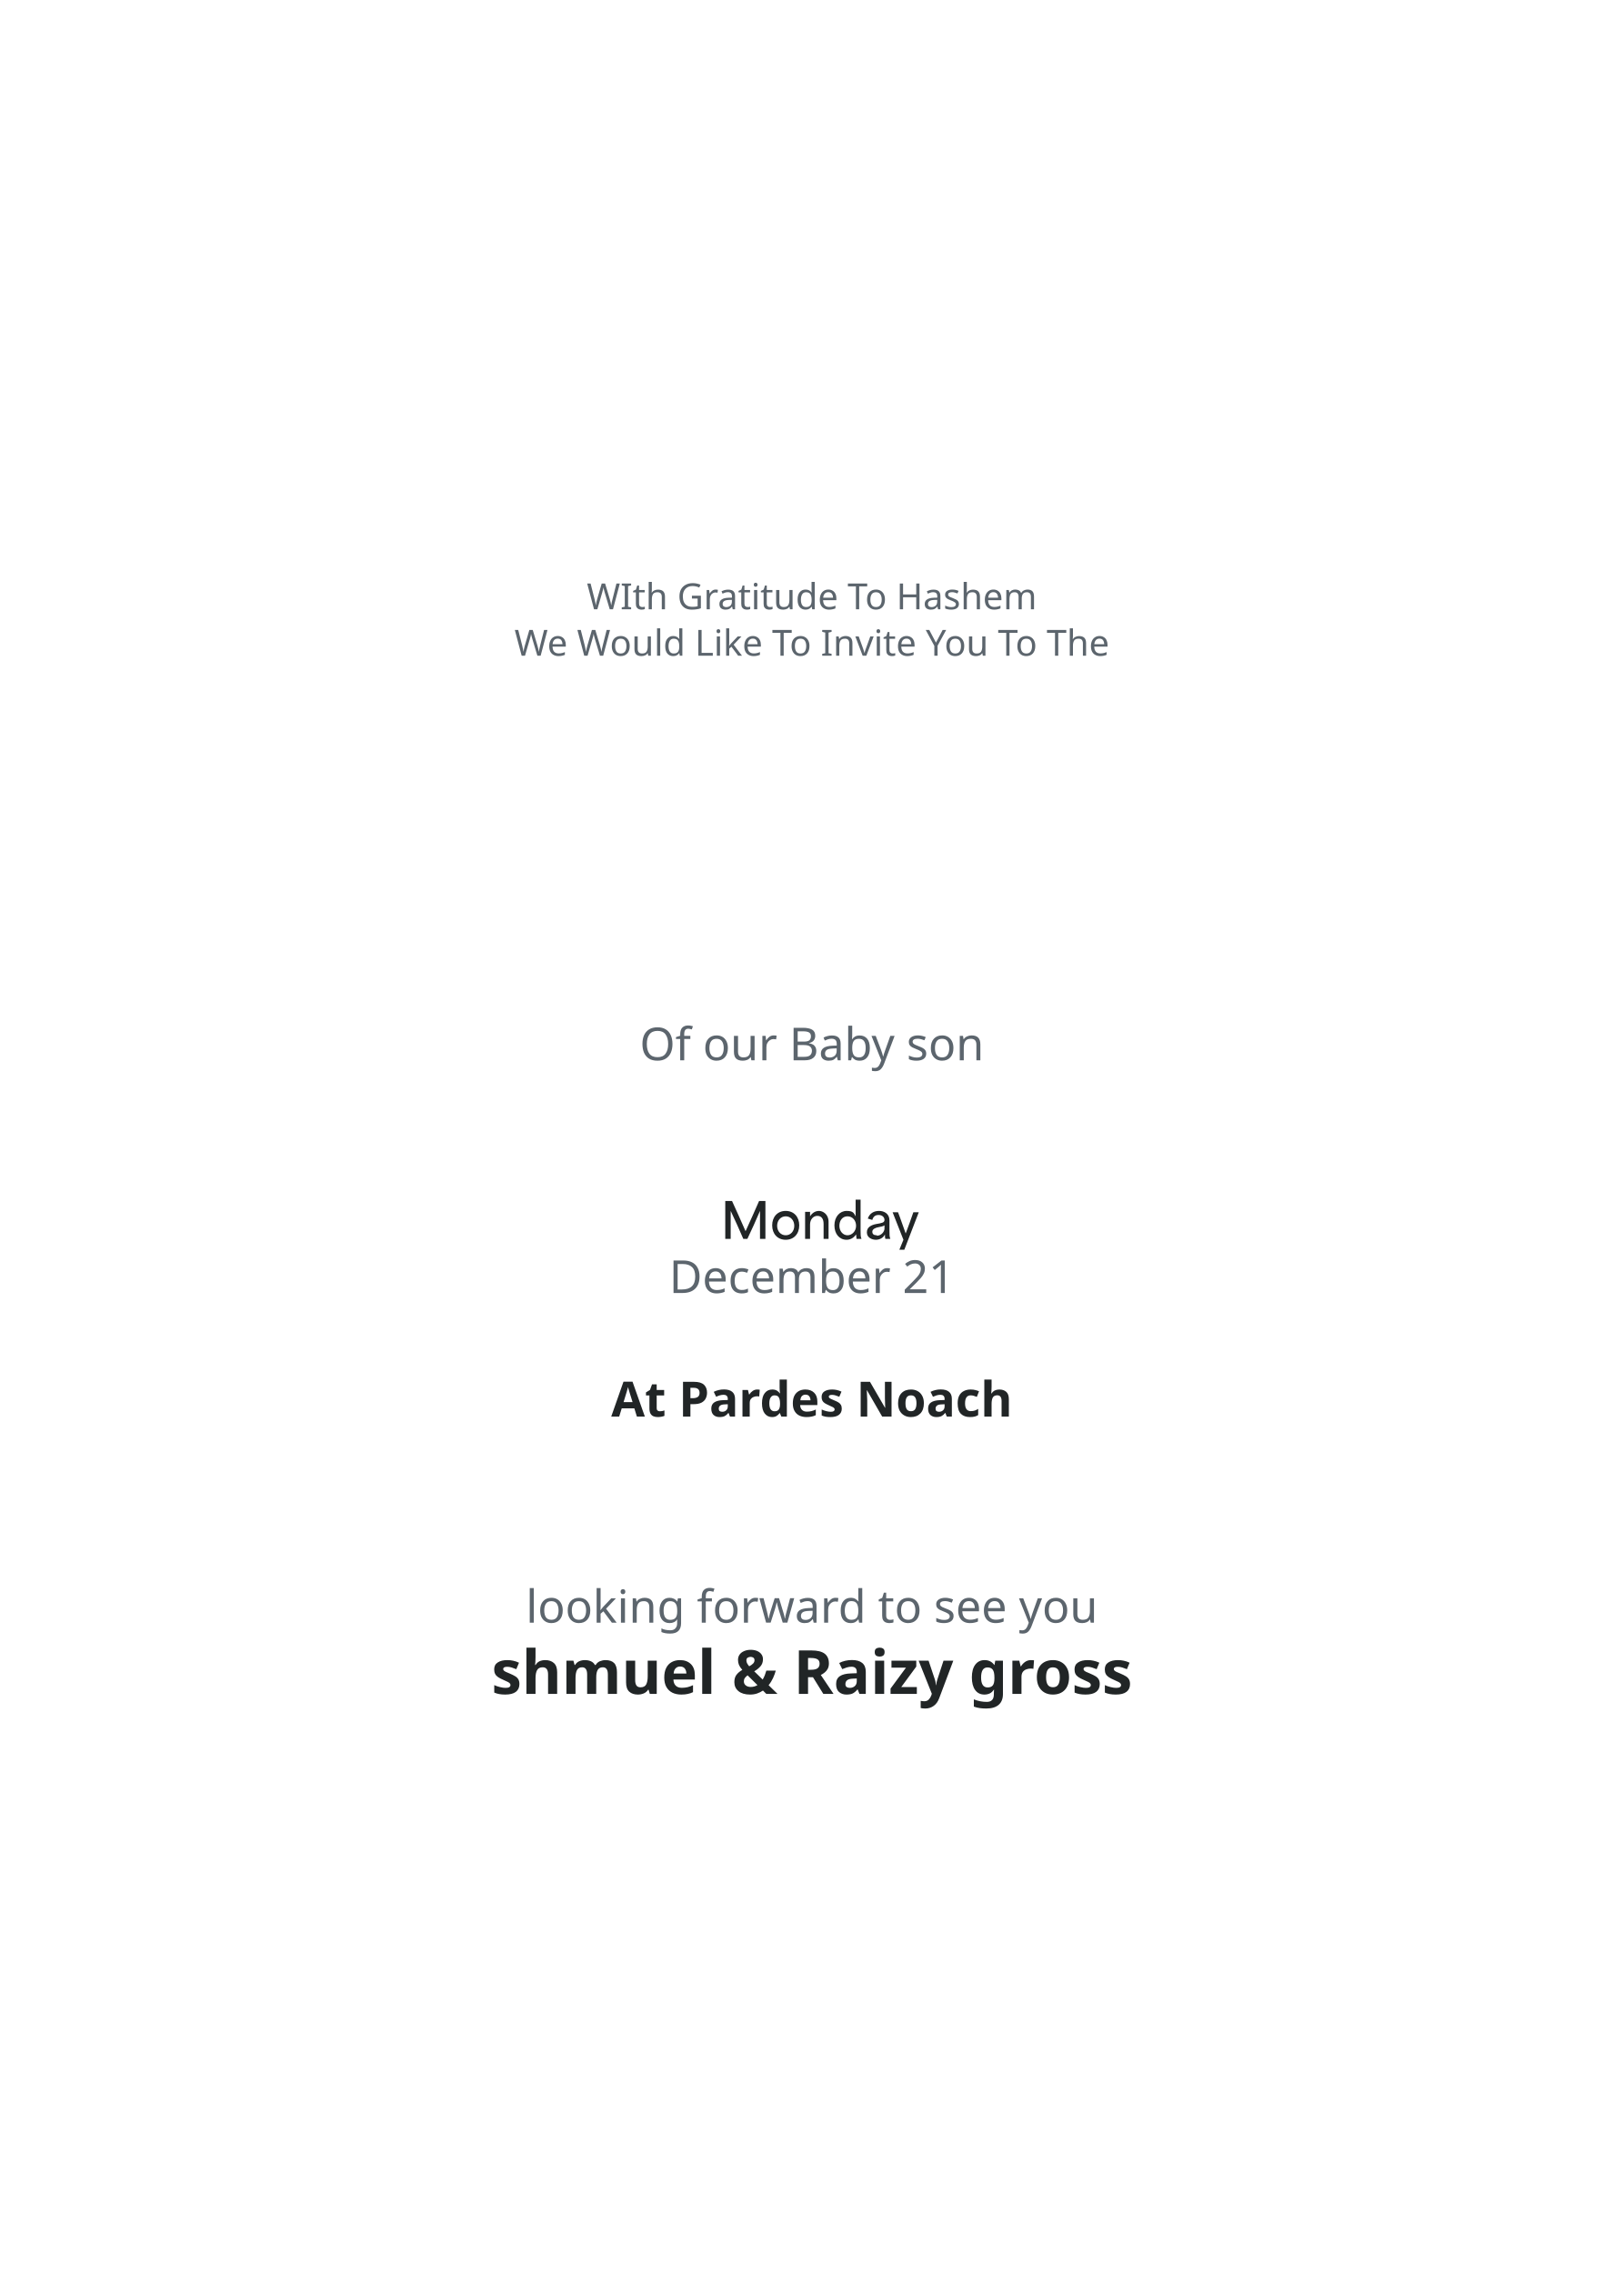
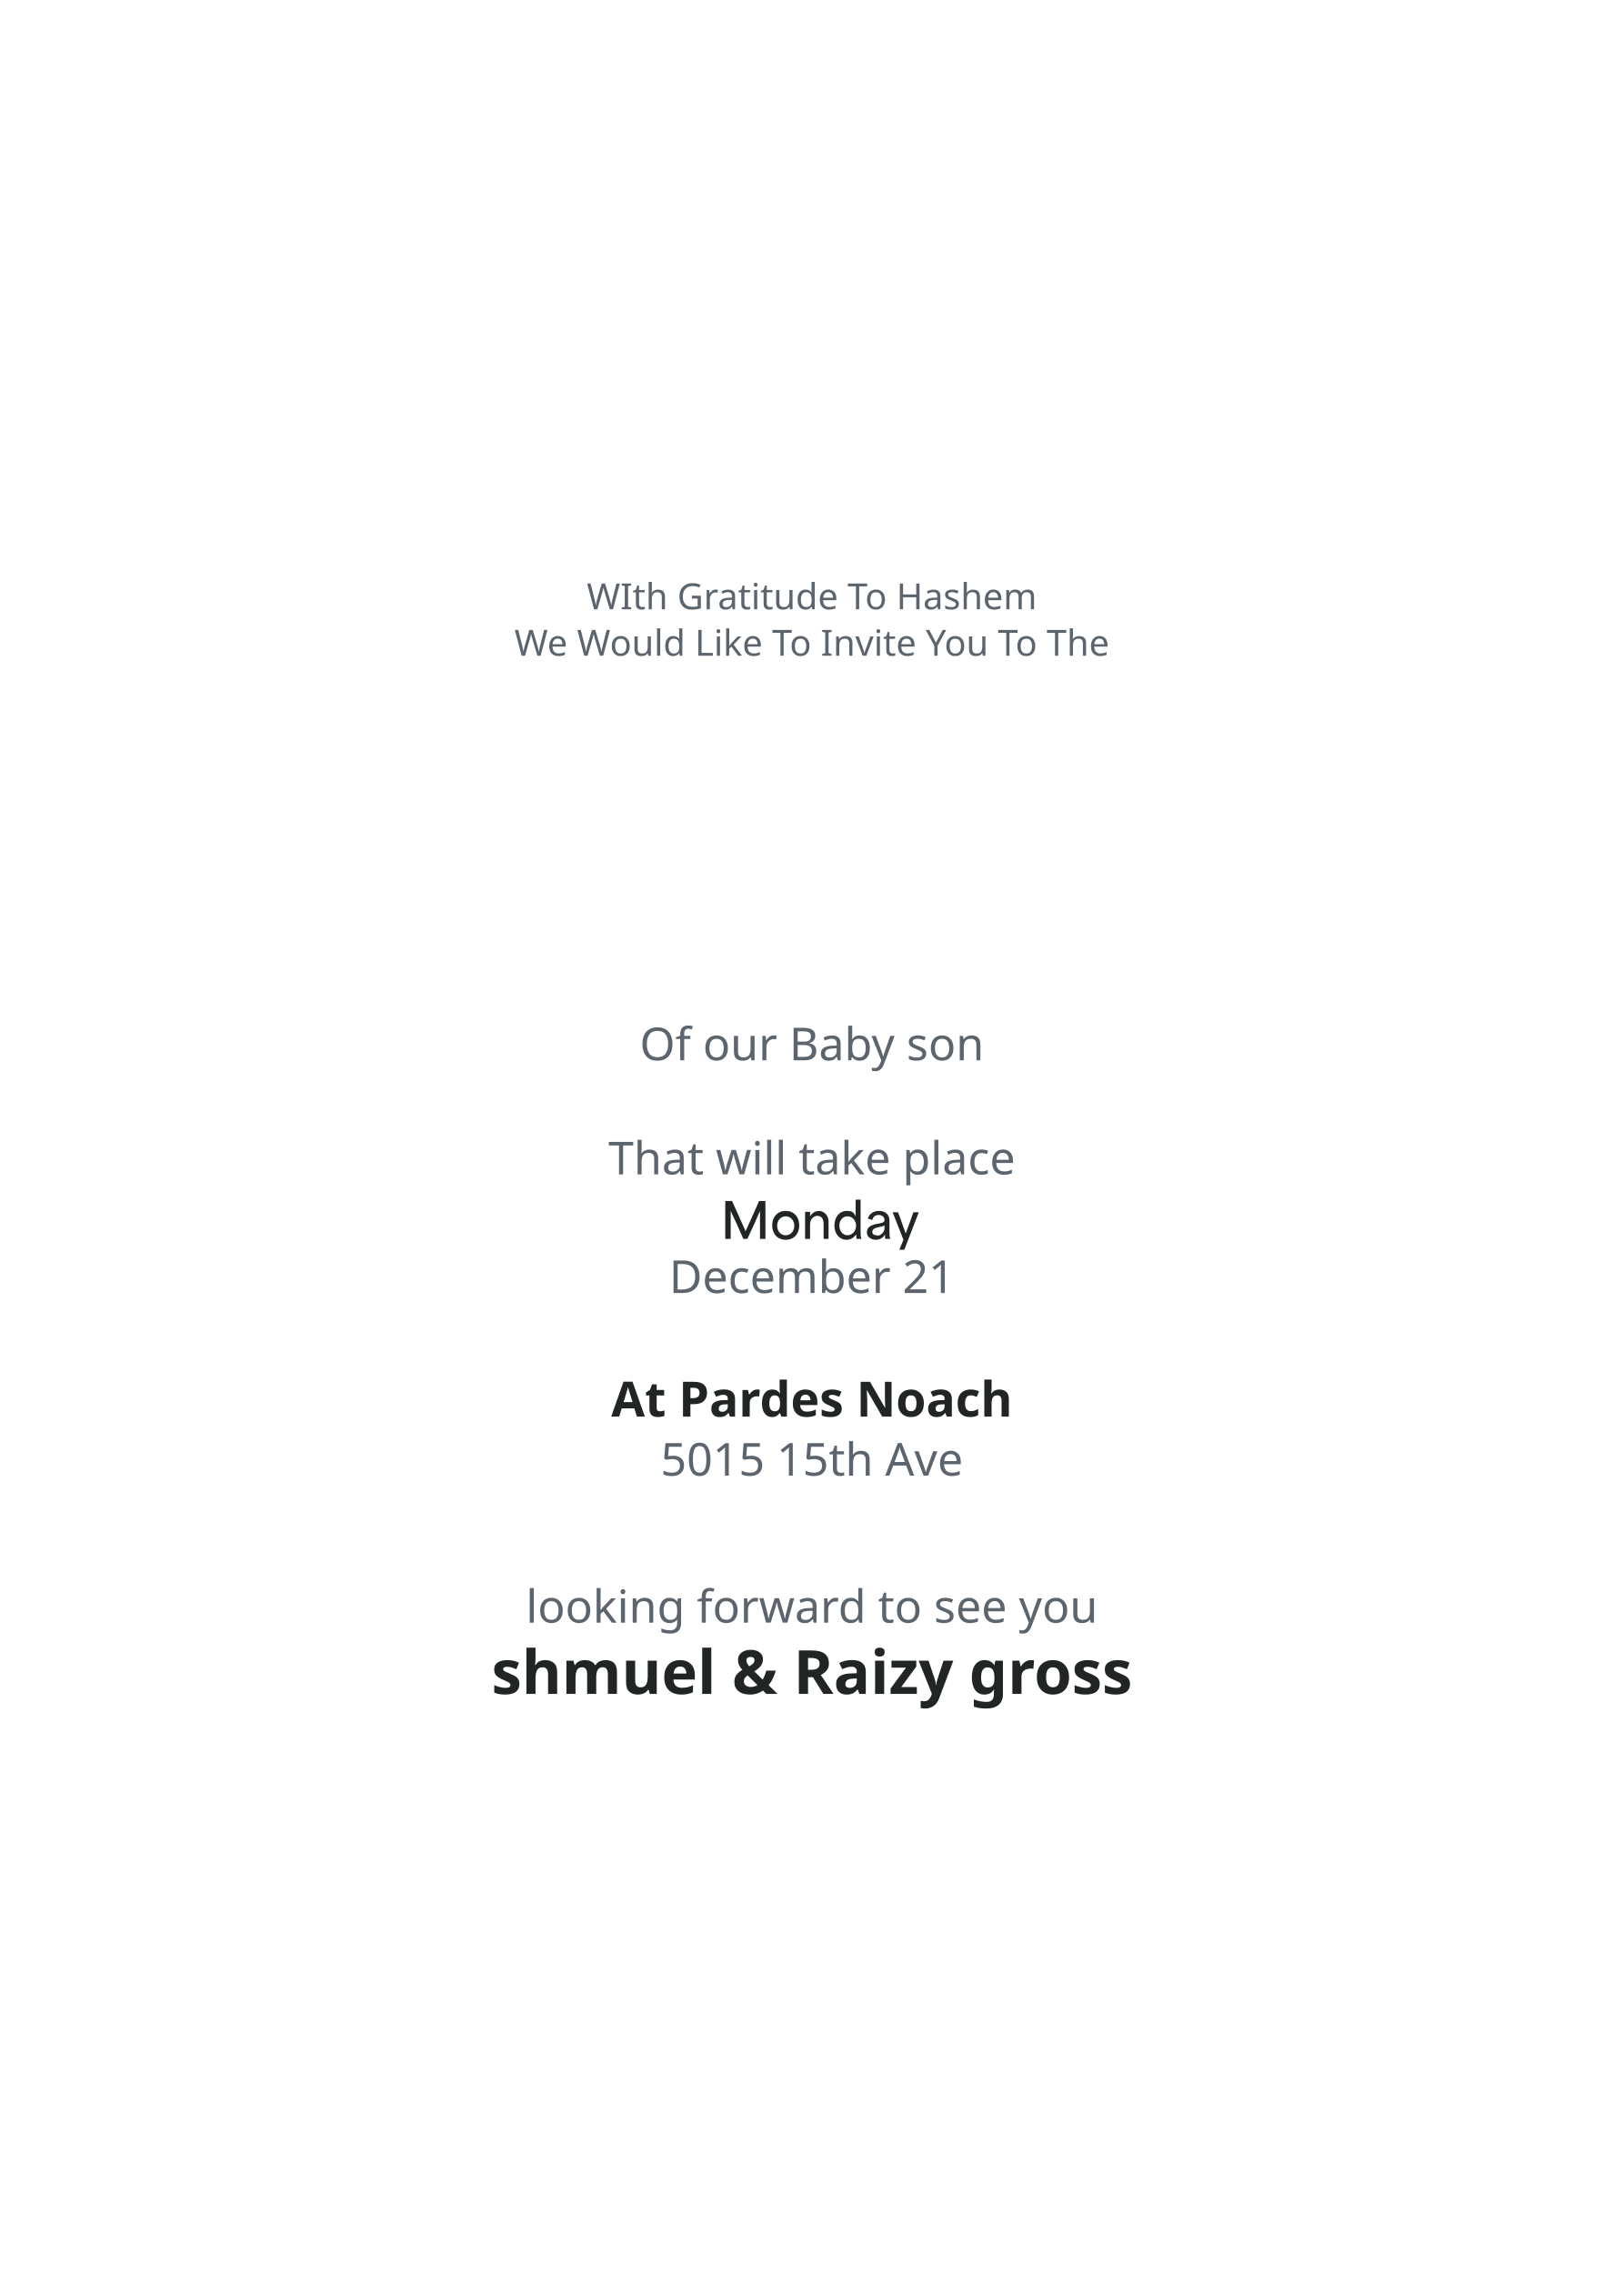
<svg xmlns="http://www.w3.org/2000/svg" id="Layer_1" data-name="Layer 1" viewBox="0 0 360 504">
  <g id="line_1">
    <text transform="translate(180 135.1)" fill="#5c656d" font-family="Montserrat" font-size="8" text-anchor="middle">
      <tspan x="0" y="0">WIth Gratitude To Hashem</tspan>
    </text>
  </g>
  <g id="line_2">
    <text transform="translate(180 145.4)" fill="#5c656d" font-family="Montserrat" font-size="8" text-anchor="middle">
      <tspan x="0" y="0">We Would Like To Invite You To The</tspan>
    </text>
  </g>
  <g id="line_3">
    <text transform="translate(180 235.1)" fill="#5c656d" font-family="Montserrat" font-size="10.1" text-anchor="middle">
      <tspan x="0" y="0">Of our Baby son </tspan>
    </text>
  </g>
-   <g id="date*">
-     <text transform="translate(180 286.7)" fill="#5c656d" font-family="Montserrat" font-size="10.1" text-anchor="middle">
-       <tspan x="0" y="0">December 21</tspan>
+   <g id="line_4">
+     <text transform="translate(180 260.4)" fill="#5c656d" font-family="Montserrat" font-size="10.1" text-anchor="middle">
+       <tspan x="0" y="0">That will take place</tspan>
    </text>
  </g>
  <g>
    <path d="M160.9,266.3h1.4c1,2.2,2,4.4,3,6.7h0c1-2.2,2-4.4,3-6.7h1.4v8.4h-1.2v-6.2h0c-.9,2.1-1.8,4.1-2.8,6.2h-.9c-.9-2.1-1.8-4.1-2.8-6.2h0v6.2h-1.2v-8.4Z" fill="#212526" />
    <path d="M171.2,271.7c0-1.9,1.2-3.2,3-3.2s3,1.3,3,3.2-1.2,3.2-3,3.2-3-1.3-3-3.2ZM174.2,273.9c1.1,0,1.9-.9,1.9-2.1s-.8-2.1-1.9-2.1-1.9.9-1.9,2.1.8,2.1,1.9,2.1Z" fill="#212526" />
    <path d="M178.5,268.7h1.1v1h0c.5-.8,1.2-1.2,2-1.2s2.1.7,2.1,2.4v3.8h-1.1v-3.3c0-1.2-.5-1.8-1.4-1.8s-1.6.8-1.6,1.9v3.2h-1.1v-6Z" fill="#212526" />
    <path d="M185,271.7c0-1.9,1.2-3.2,2.7-3.2s1.6.5,2,1.2h0v-3.7h1.1v6.8c0,1,0,1.4.2,1.9h-1.1c0-.4-.1-.7-.1-1h0c-.5.8-1.3,1.2-2.1,1.2-1.6,0-2.7-1.3-2.7-3.2ZM187.9,273.9c1,0,1.9-.9,1.9-2.1s-.8-2.1-1.9-2.1-1.8.9-1.8,2.1.8,2.1,1.8,2.1Z" fill="#212526" />
    <path d="M192.2,273.2c0-1.1,1-1.6,2.1-1.8,1.2-.2,1.8-.3,1.8-.9s-.5-1.1-1.3-1.1-1.2.4-1.4,1.1l-1-.3c.4-1.2,1.4-1.7,2.5-1.7s2.3.6,2.3,2.1v2.2c0,1,0,1.4.2,1.9h-1.1c-.1-.3-.1-.6-.1-1h0c-.3.7-1.1,1.2-2,1.2s-2-.5-2-1.6ZM194.4,274c1,0,1.7-.9,1.7-1.6v-.7c-.3.2-.7.3-1.3.4-.6.1-1.4.4-1.4,1s.4.8,1,.8Z" fill="#212526" />
    <path d="M200.3,274.9l-2.4-6.1h1.2c.6,1.5,1.1,3.1,1.7,4.7h0c.6-1.6,1.2-3.2,1.7-4.7h1.2l-3.2,8.3h-1.1l.9-2.2Z" fill="#212526" />
  </g>
+   <g id="date*">
+     <text transform="translate(180 286.7)" fill="#5c656d" font-family="Montserrat" font-size="10.1" text-anchor="middle">
+       <tspan x="0" y="0">December 21</tspan>
+     </text>
+   </g>
  <g id="hall*">
    <text transform="translate(180 314.1)" fill="#212526" font-family="Montserrat" font-size="10.8" font-weight="600" text-anchor="middle">
      <tspan x="0" y="0">At Pardes Noach</tspan>
+     </text>
+   </g>
+   <g id="street*">
+     <text transform="translate(180 327.2)" fill="#5c656d" font-family="Montserrat" font-size="10.1" text-anchor="middle">
+       <tspan x="0" y="0">5015 15th Ave</tspan>
    </text>
  </g>
  <g id="greeting">
    <text transform="translate(180 359.8)" fill="#5c656d" font-family="Lexend" font-size="10.1" text-anchor="middle">
      <tspan x="0" y="0">looking forward to see you</tspan>
    </text>
  </g>
  <g id="host_name*">
    <text transform="translate(180 375.6)" fill="#212526" font-family="Montserrat" font-size="13.5" font-weight="600" text-anchor="middle">
      <tspan x="0" y="0">shmuel &amp; Raizy gross</tspan>
    </text>
  </g>
</svg>
